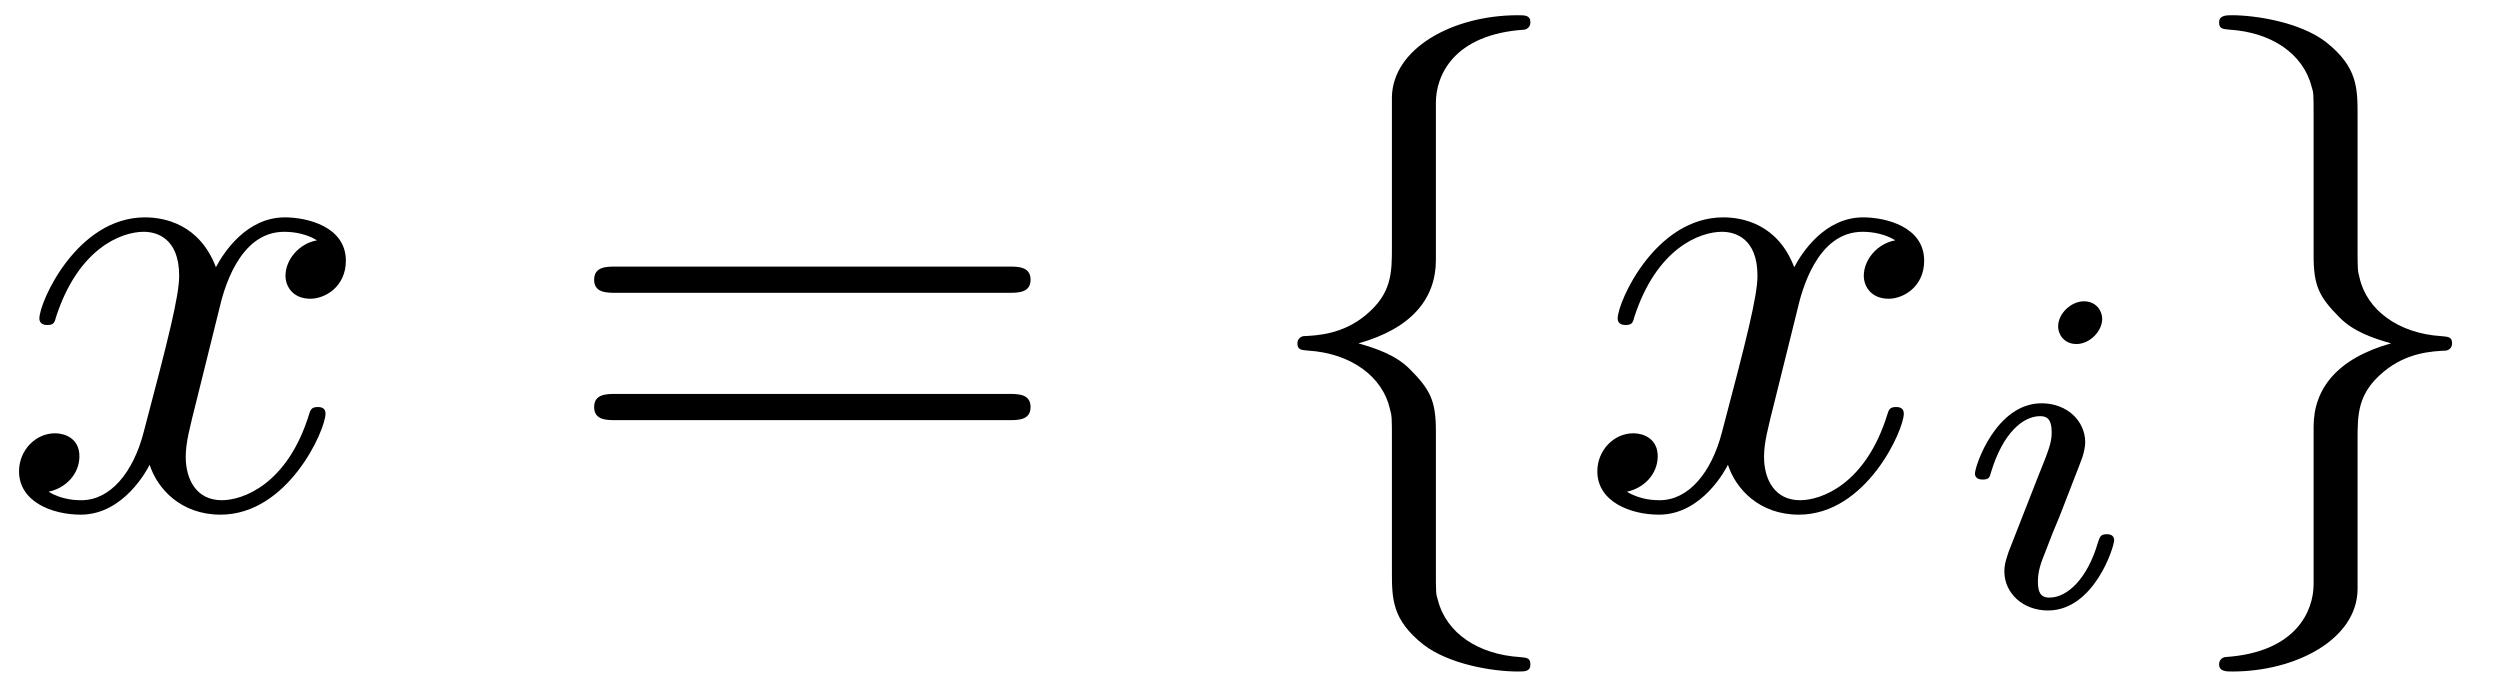
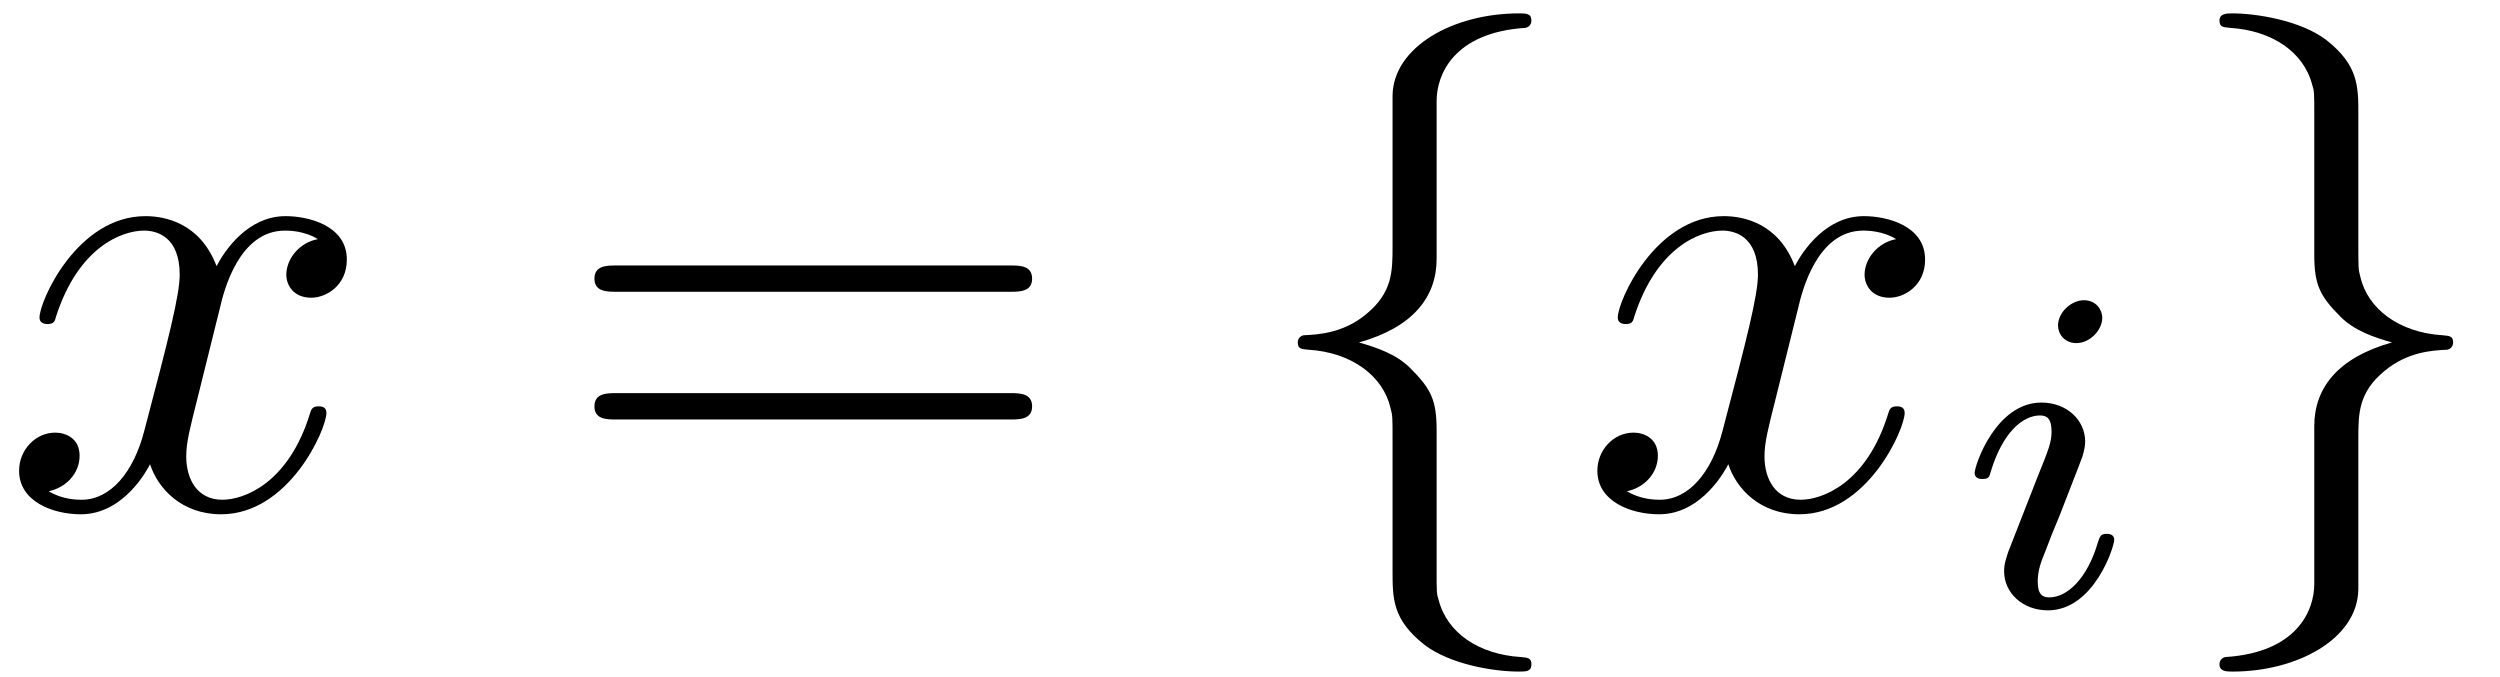
- <svg xmlns="http://www.w3.org/2000/svg" xmlns:xlink="http://www.w3.org/1999/xlink" height="13.351pt" version="1.1" viewBox="0 -9.914 49.336 13.151" width="49.336pt">
+ <svg xmlns="http://www.w3.org/2000/svg" xmlns:xlink="http://www.w3.org/1999/xlink" height="13.303pt" version="1.1" viewBox="0 -9.877 49.195 13.103" width="49.195pt">
  <defs>
-     <path d="M3.34 -3.02C3.4 -3.28 3.63 -4.2 4.33 -4.2C4.38 -4.2 4.62 -4.2 4.83 -4.07C4.55 -4.02 4.35 -3.77 4.35 -3.53C4.35 -3.37 4.46 -3.18 4.73 -3.18C4.95 -3.18 5.27 -3.36 5.27 -3.76C5.27 -4.28 4.68 -4.42 4.34 -4.42C3.76 -4.42 3.41 -3.89 3.29 -3.66C3.04 -4.32 2.5 -4.42 2.21 -4.42C1.17 -4.42 0.6 -3.13 0.6 -2.88C0.6 -2.78 0.7 -2.78 0.72 -2.78C0.8 -2.78 0.83 -2.8 0.85 -2.89C1.19 -3.95 1.85 -4.2 2.19 -4.2C2.38 -4.2 2.73 -4.11 2.73 -3.53C2.73 -3.22 2.56 -2.55 2.19 -1.15C2.03 -0.53 1.68 -0.11 1.24 -0.11C1.18 -0.11 0.95 -0.11 0.74 -0.24C0.99 -0.29 1.21 -0.5 1.21 -0.78C1.21 -1.05 0.99 -1.13 0.84 -1.13C0.54 -1.13 0.29 -0.87 0.29 -0.55C0.29 -0.09 0.79 0.11 1.23 0.11C1.89 0.11 2.25 -0.59 2.28 -0.65C2.4 -0.28 2.76 0.11 3.36 0.11C4.39 0.11 4.96 -1.18 4.96 -1.43C4.96 -1.53 4.87 -1.53 4.84 -1.53C4.75 -1.53 4.73 -1.49 4.71 -1.42C4.38 -0.35 3.7 -0.11 3.38 -0.11C2.99 -0.11 2.83 -0.43 2.83 -0.77C2.83 -0.99 2.89 -1.21 3 -1.65L3.34 -3.02Z" id="g0-120" />
-     <path d="M6.87 -3.27C7.02 -3.27 7.21 -3.27 7.21 -3.47S7.02 -3.67 6.88 -3.67H0.89C0.75 -3.67 0.56 -3.67 0.56 -3.47S0.75 -3.27 0.9 -3.27H6.87ZM6.88 -1.33C7.02 -1.33 7.21 -1.33 7.21 -1.53S7.02 -1.73 6.87 -1.73H0.9C0.75 -1.73 0.56 -1.73 0.56 -1.53S0.75 -1.33 0.89 -1.33H6.88Z" id="g1-61" />
-     <path d="M2.83 -6.17C2.83 -6.57 3.09 -7.21 4.18 -7.28C4.23 -7.29 4.27 -7.33 4.27 -7.39C4.27 -7.5 4.19 -7.5 4.08 -7.5C3.08 -7.5 2.17 -6.99 2.16 -6.25V-3.97C2.16 -3.58 2.16 -3.26 1.76 -2.93C1.41 -2.64 1.03 -2.62 0.81 -2.61C0.76 -2.6 0.72 -2.56 0.72 -2.5C0.72 -2.4 0.78 -2.4 0.88 -2.39C1.54 -2.35 2.02 -1.99 2.13 -1.5C2.16 -1.39 2.16 -1.37 2.16 -1.01V0.97C2.16 1.39 2.16 1.71 2.64 2.09C3.03 2.39 3.69 2.5 4.08 2.5C4.19 2.5 4.27 2.5 4.27 2.39C4.27 2.29 4.21 2.29 4.11 2.28C3.48 2.24 2.99 1.92 2.86 1.41C2.83 1.32 2.83 1.3 2.83 0.94V-1.16C2.83 -1.62 2.75 -1.79 2.43 -2.11C2.22 -2.32 1.93 -2.42 1.65 -2.5C2.47 -2.73 2.83 -3.19 2.83 -3.77V-6.17Z" id="g2-102" />
-     <path d="M2.16 1.17C2.16 1.57 1.9 2.21 0.81 2.28C0.76 2.29 0.72 2.33 0.72 2.39C0.72 2.5 0.83 2.5 0.92 2.5C1.89 2.5 2.82 2.01 2.83 1.25V-1.03C2.83 -1.42 2.83 -1.74 3.23 -2.07C3.58 -2.36 3.96 -2.38 4.18 -2.39C4.23 -2.4 4.27 -2.44 4.27 -2.5C4.27 -2.6 4.21 -2.6 4.11 -2.61C3.45 -2.65 2.97 -3.01 2.86 -3.5C2.83 -3.61 2.83 -3.63 2.83 -3.99V-5.97C2.83 -6.39 2.83 -6.71 2.35 -7.09C1.95 -7.4 1.26 -7.5 0.92 -7.5C0.83 -7.5 0.72 -7.5 0.72 -7.39C0.72 -7.29 0.78 -7.29 0.88 -7.28C1.51 -7.24 2 -6.92 2.13 -6.41C2.16 -6.32 2.16 -6.3 2.16 -5.94V-3.84C2.16 -3.38 2.24 -3.21 2.56 -2.89C2.77 -2.68 3.06 -2.58 3.34 -2.5C2.52 -2.27 2.16 -1.81 2.16 -1.23V1.17Z" id="g2-103" />
-     <path d="M2.268 -4.375C2.268 -4.487 2.184 -4.641 1.988 -4.641C1.799 -4.641 1.596 -4.459 1.596 -4.256C1.596 -4.137 1.687 -3.99 1.876 -3.99C2.079 -3.99 2.268 -4.186 2.268 -4.375ZM0.84 -0.819C0.812 -0.728 0.777 -0.644 0.777 -0.525C0.777 -0.196 1.057 0.07 1.442 0.07C2.142 0.07 2.45 -0.896 2.45 -1.001C2.45 -1.092 2.359 -1.092 2.338 -1.092C2.24 -1.092 2.233 -1.05 2.205 -0.973C2.044 -0.413 1.736 -0.126 1.463 -0.126C1.323 -0.126 1.288 -0.217 1.288 -0.371C1.288 -0.532 1.337 -0.665 1.4 -0.819C1.47 -1.008 1.547 -1.197 1.624 -1.379C1.687 -1.547 1.939 -2.184 1.967 -2.268C1.988 -2.338 2.009 -2.422 2.009 -2.492C2.009 -2.821 1.729 -3.087 1.344 -3.087C0.651 -3.087 0.329 -2.135 0.329 -2.016C0.329 -1.925 0.427 -1.925 0.448 -1.925C0.546 -1.925 0.553 -1.96 0.574 -2.037C0.756 -2.639 1.064 -2.891 1.323 -2.891C1.435 -2.891 1.498 -2.835 1.498 -2.646C1.498 -2.485 1.456 -2.38 1.281 -1.946L0.84 -0.819Z" id="g3-105" />
+     <path d="M2.819 -6.147C2.819 -6.545 3.078 -7.183 4.164 -7.253C4.214 -7.263 4.254 -7.303 4.254 -7.362C4.254 -7.472 4.174 -7.472 4.065 -7.472C3.068 -7.472 2.162 -6.964 2.152 -6.227V-3.955C2.152 -3.567 2.152 -3.248 1.753 -2.919C1.405 -2.63 1.026 -2.61 0.807 -2.6C0.757 -2.59 0.717 -2.55 0.717 -2.491C0.717 -2.391 0.777 -2.391 0.877 -2.381C1.534 -2.341 2.012 -1.983 2.122 -1.494C2.152 -1.385 2.152 -1.365 2.152 -1.006V0.966C2.152 1.385 2.152 1.704 2.63 2.082C3.019 2.381 3.676 2.491 4.065 2.491C4.174 2.491 4.254 2.491 4.254 2.381C4.254 2.281 4.194 2.281 4.095 2.271C3.467 2.232 2.979 1.913 2.849 1.405C2.819 1.315 2.819 1.295 2.819 0.936V-1.156C2.819 -1.614 2.74 -1.783 2.421 -2.102C2.212 -2.311 1.923 -2.411 1.644 -2.491C2.461 -2.72 2.819 -3.178 2.819 -3.756V-6.147Z" id="g0-102" />
+     <path d="M2.152 1.166C2.152 1.564 1.893 2.202 0.807 2.271C0.757 2.281 0.717 2.321 0.717 2.381C0.717 2.491 0.827 2.491 0.917 2.491C1.883 2.491 2.809 2.002 2.819 1.245V-1.026C2.819 -1.415 2.819 -1.734 3.218 -2.062C3.567 -2.351 3.945 -2.371 4.164 -2.381C4.214 -2.391 4.254 -2.431 4.254 -2.491C4.254 -2.59 4.194 -2.59 4.095 -2.6C3.437 -2.64 2.959 -2.999 2.849 -3.487C2.819 -3.597 2.819 -3.616 2.819 -3.975V-5.948C2.819 -6.366 2.819 -6.685 2.341 -7.064C1.943 -7.372 1.255 -7.472 0.917 -7.472C0.827 -7.472 0.717 -7.472 0.717 -7.362C0.717 -7.263 0.777 -7.263 0.877 -7.253C1.504 -7.213 1.993 -6.894 2.122 -6.386C2.152 -6.296 2.152 -6.276 2.152 -5.918V-3.826C2.152 -3.367 2.232 -3.198 2.55 -2.879C2.76 -2.67 3.049 -2.57 3.328 -2.491C2.511 -2.262 2.152 -1.803 2.152 -1.225V1.166Z" id="g0-103" />
+     <path d="M2.26 -4.359C2.26 -4.47 2.176 -4.624 1.981 -4.624C1.792 -4.624 1.59 -4.442 1.59 -4.24C1.59 -4.122 1.681 -3.975 1.869 -3.975C2.071 -3.975 2.26 -4.17 2.26 -4.359ZM0.837 -0.816C0.809 -0.725 0.774 -0.642 0.774 -0.523C0.774 -0.195 1.053 0.07 1.437 0.07C2.134 0.07 2.441 -0.893 2.441 -0.997C2.441 -1.088 2.35 -1.088 2.329 -1.088C2.232 -1.088 2.225 -1.046 2.197 -0.969C2.036 -0.411 1.73 -0.126 1.458 -0.126C1.318 -0.126 1.283 -0.216 1.283 -0.37C1.283 -0.53 1.332 -0.663 1.395 -0.816C1.465 -1.004 1.541 -1.193 1.618 -1.374C1.681 -1.541 1.932 -2.176 1.96 -2.26C1.981 -2.329 2.001 -2.413 2.001 -2.483C2.001 -2.81 1.723 -3.075 1.339 -3.075C0.649 -3.075 0.328 -2.127 0.328 -2.008C0.328 -1.918 0.425 -1.918 0.446 -1.918C0.544 -1.918 0.551 -1.953 0.572 -2.029C0.753 -2.629 1.06 -2.88 1.318 -2.88C1.43 -2.88 1.492 -2.824 1.492 -2.636C1.492 -2.476 1.451 -2.371 1.276 -1.939L0.837 -0.816Z" id="g2-105" />
+     <path d="M6.844 -3.258C6.994 -3.258 7.183 -3.258 7.183 -3.457S6.994 -3.656 6.854 -3.656H0.887C0.747 -3.656 0.558 -3.656 0.558 -3.457S0.747 -3.258 0.897 -3.258H6.844ZM6.854 -1.325C6.994 -1.325 7.183 -1.325 7.183 -1.524S6.994 -1.724 6.844 -1.724H0.897C0.747 -1.724 0.558 -1.724 0.558 -1.524S0.747 -1.325 0.887 -1.325H6.854Z" id="g3-61" />
+     <path d="M3.328 -3.009C3.387 -3.268 3.616 -4.184 4.314 -4.184C4.364 -4.184 4.603 -4.184 4.812 -4.055C4.533 -4.005 4.334 -3.756 4.334 -3.517C4.334 -3.357 4.443 -3.168 4.712 -3.168C4.932 -3.168 5.25 -3.347 5.25 -3.746C5.25 -4.264 4.663 -4.403 4.324 -4.403C3.746 -4.403 3.397 -3.875 3.278 -3.646C3.029 -4.304 2.491 -4.403 2.202 -4.403C1.166 -4.403 0.598 -3.118 0.598 -2.869C0.598 -2.77 0.697 -2.77 0.717 -2.77C0.797 -2.77 0.827 -2.79 0.847 -2.879C1.186 -3.935 1.843 -4.184 2.182 -4.184C2.371 -4.184 2.72 -4.095 2.72 -3.517C2.72 -3.208 2.55 -2.54 2.182 -1.146C2.022 -0.528 1.674 -0.11 1.235 -0.11C1.176 -0.11 0.946 -0.11 0.737 -0.239C0.986 -0.289 1.205 -0.498 1.205 -0.777C1.205 -1.046 0.986 -1.126 0.837 -1.126C0.538 -1.126 0.289 -0.867 0.289 -0.548C0.289 -0.09 0.787 0.11 1.225 0.11C1.883 0.11 2.242 -0.588 2.271 -0.648C2.391 -0.279 2.75 0.11 3.347 0.11C4.374 0.11 4.941 -1.176 4.941 -1.425C4.941 -1.524 4.852 -1.524 4.822 -1.524C4.732 -1.524 4.712 -1.484 4.692 -1.415C4.364 -0.349 3.686 -0.11 3.367 -0.11C2.979 -0.11 2.819 -0.428 2.819 -0.767C2.819 -0.986 2.879 -1.205 2.989 -1.644L3.328 -3.009Z" id="g1-120" />
  </defs>
-   <g id="page1" transform="matrix(1.29514 0 0 1.29514 0 0)">
-     <use x="0" xlink:href="#g0-120" y="0" />
-     <use x="8.493" xlink:href="#g1-61" y="0" />
-     <use x="19.049" xlink:href="#g2-102" y="0" />
-     <use x="24.049" xlink:href="#g0-120" y="0" />
-     <use x="29.764" xlink:href="#g3-105" y="1.5" />
-     <use x="33.093" xlink:href="#g2-103" y="0" />
+   <g id="page1" transform="matrix(1.3 0 0 1.3 0 0)">
+     <use x="0" xlink:href="#g1-120" y="0" />
+     <use x="8.44" xlink:href="#g3-61" y="0" />
+     <use x="18.927" xlink:href="#g0-102" y="0" />
+     <use x="23.89" xlink:href="#g1-120" y="0" />
+     <use x="29.562" xlink:href="#g2-105" y="1.494" />
+     <use x="32.879" xlink:href="#g0-103" y="0" />
  </g>
</svg>
